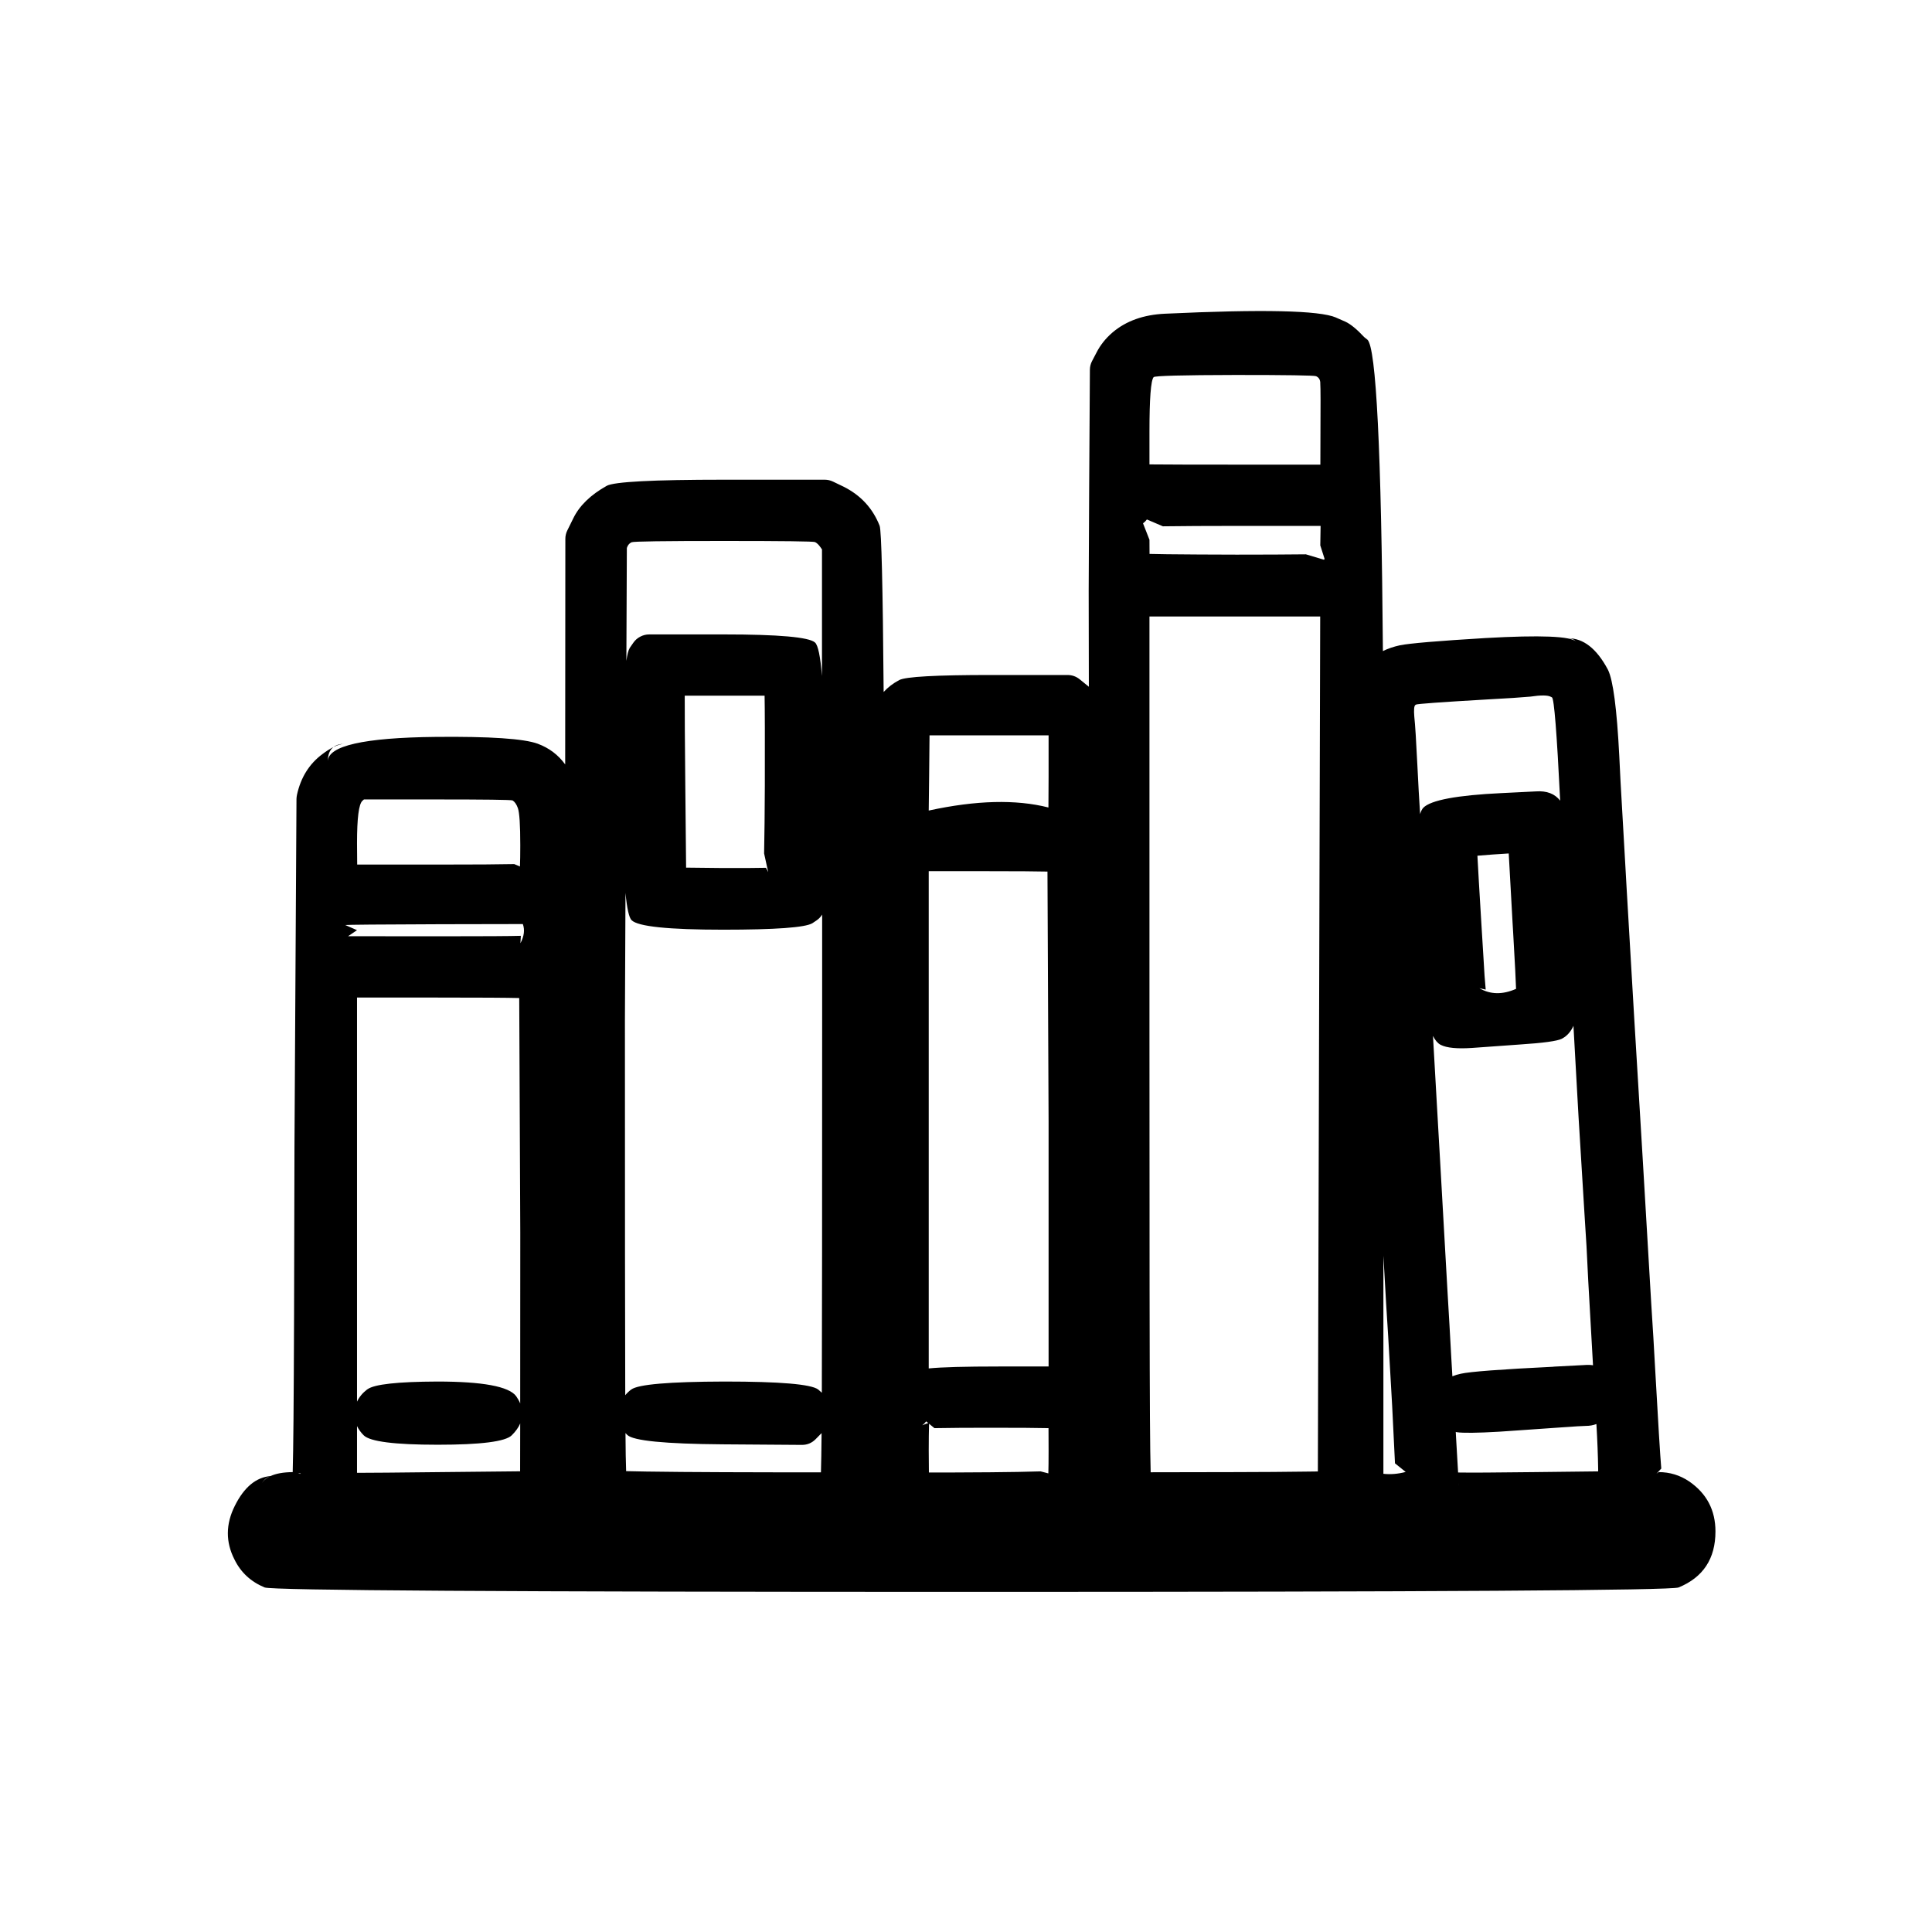
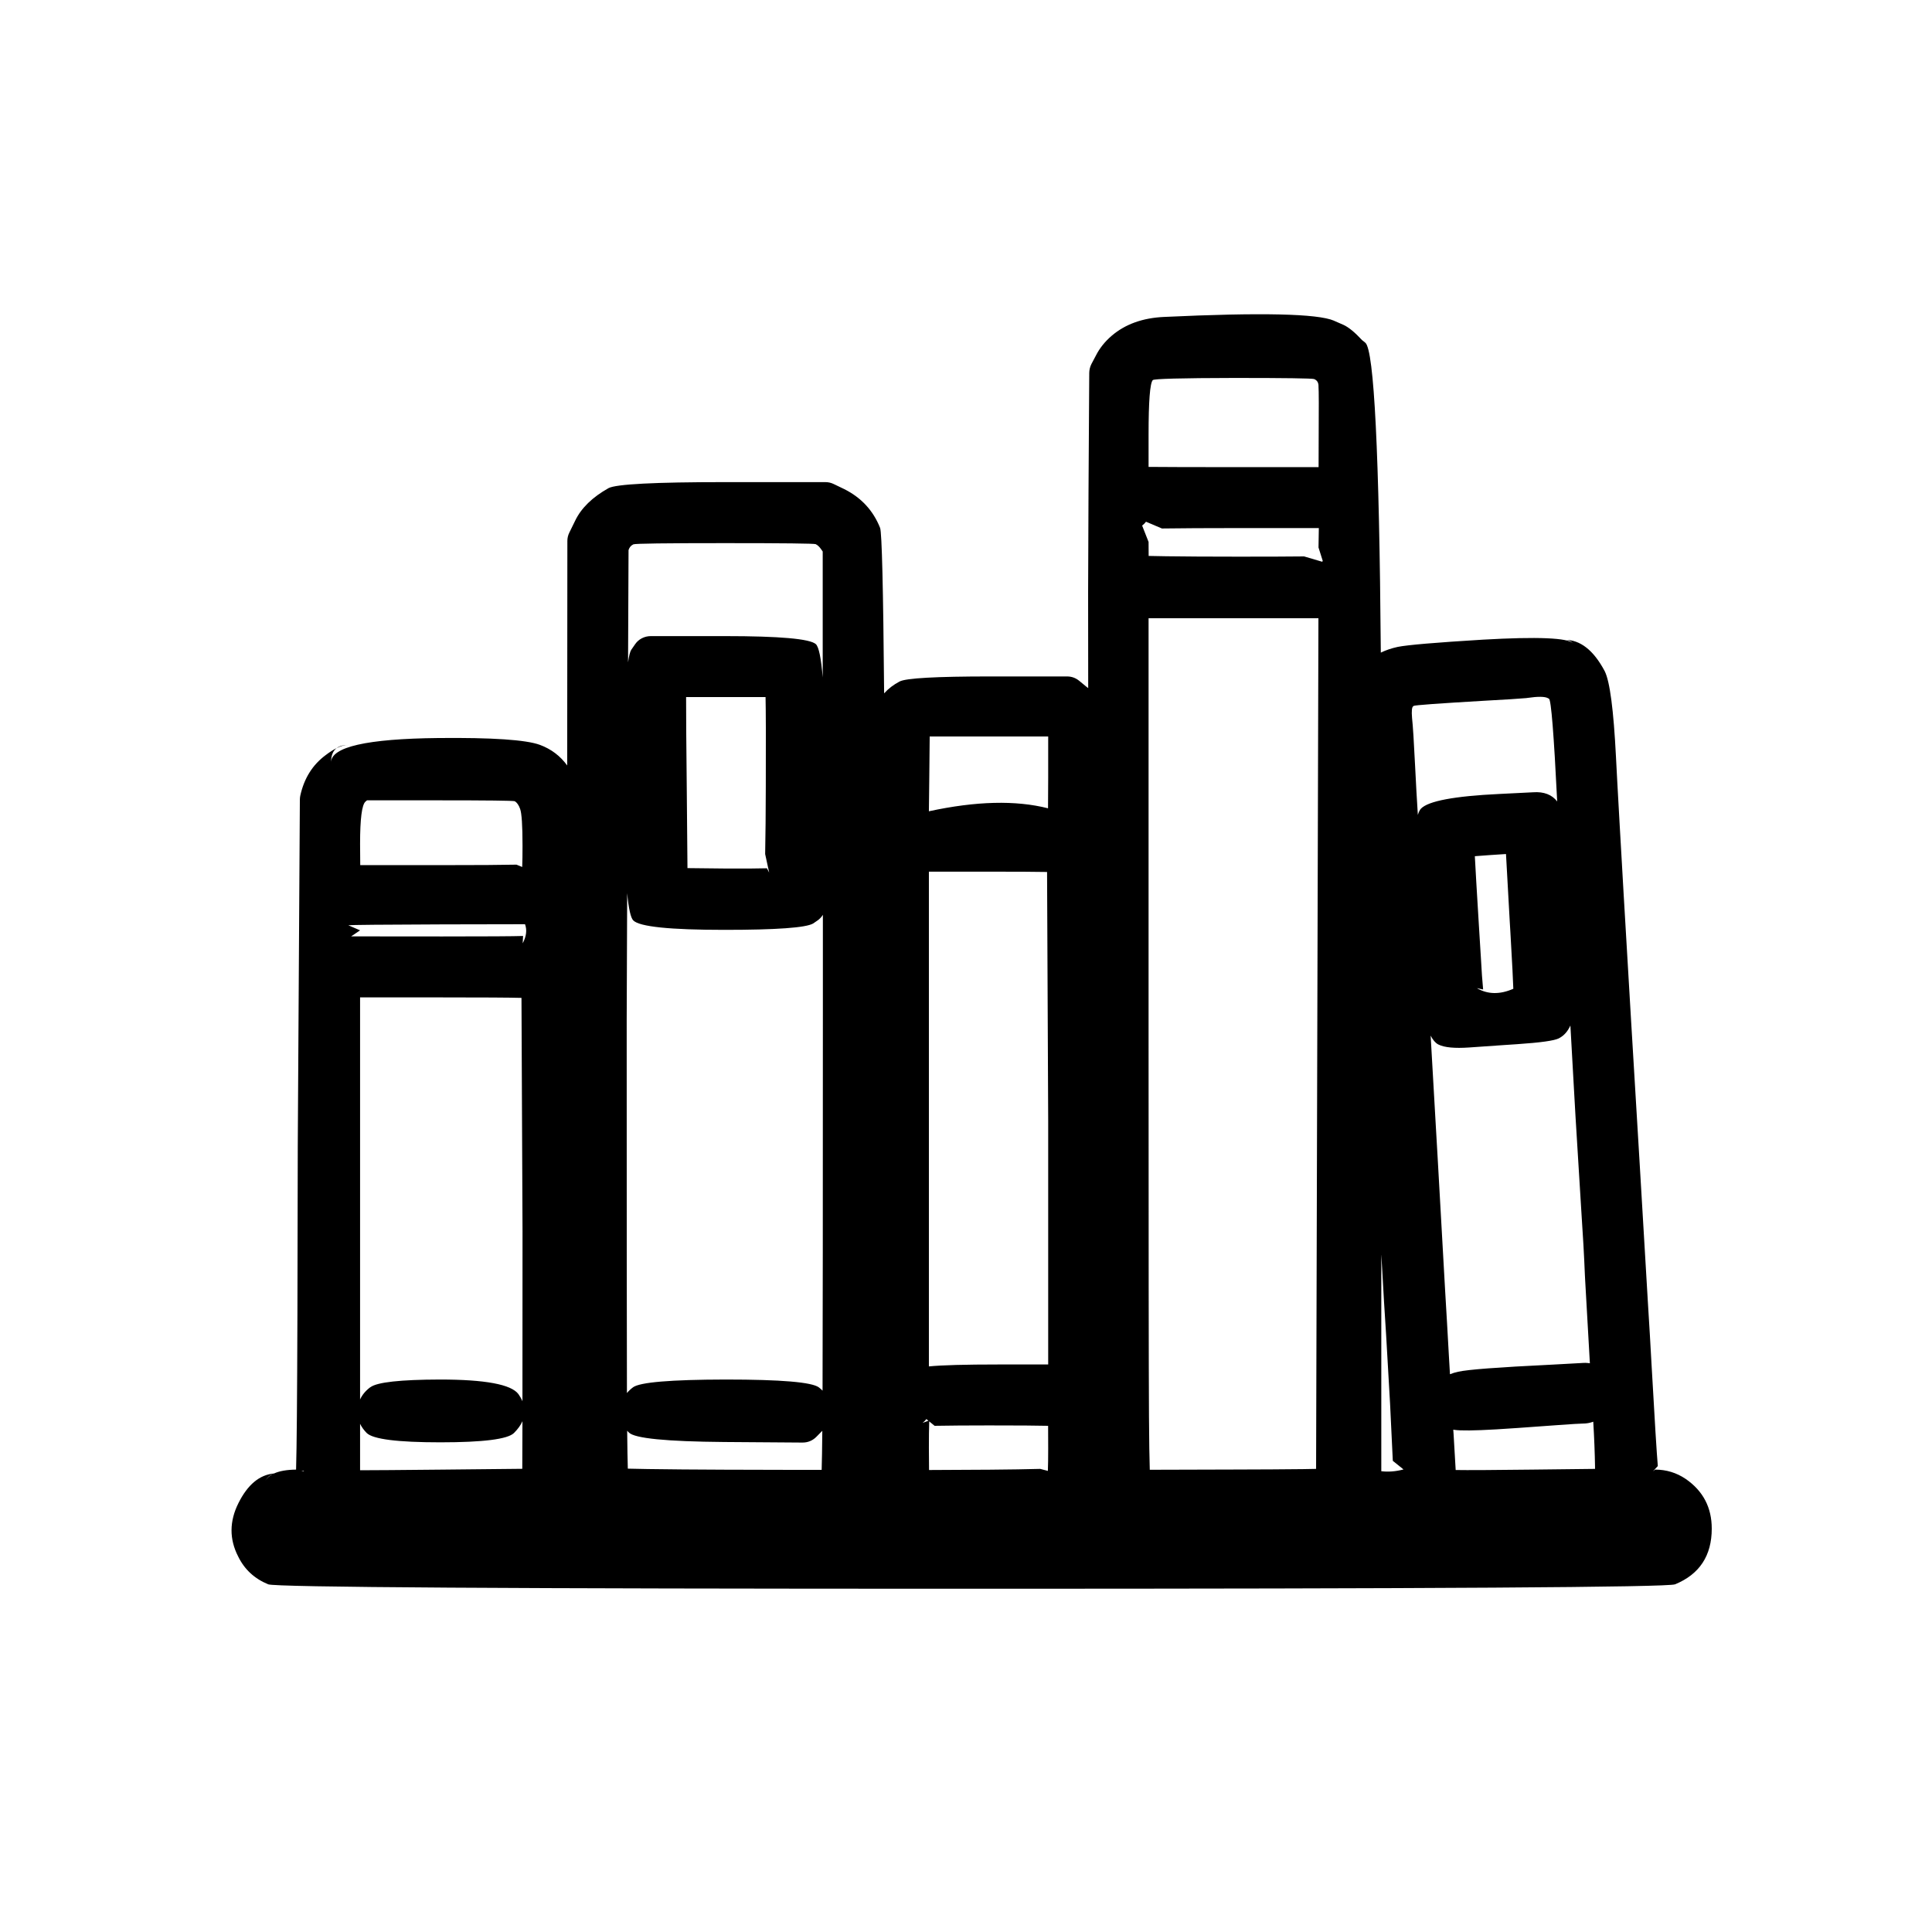
<svg xmlns="http://www.w3.org/2000/svg" width="24" height="24" viewBox="0 0 24 24">
-   <path d="M14.473 3.897 14.474 3.897Q16.287 3.812 16.595 3.944L16.596 3.945Q16.68 3.981 16.713 3.996Q16.811 4.042 16.946 4.187Q16.947 4.188 16.958 4.197Q16.975 4.21 16.986 4.219Q17.15 4.36 17.179 8.088Q17.271 8.042 17.39 8.016Q17.574 7.979 18.454 7.926Q19.478 7.868 19.583 7.972Q19.538 7.928 19.477 7.928Q19.765 7.928 19.972 8.315Q19.973 8.318 19.975 8.321Q20.07 8.512 20.115 9.386L20.131 9.711L20.162 10.252L20.189 10.724L20.208 11.061L20.302 12.666L20.408 14.423L20.513 16.205L20.539 16.618L20.56 16.99Q20.617 18.013 20.637 18.243L20.577 18.307L20.604 18.287Q20.812 18.287 20.984 18.403Q21.31 18.628 21.31 19.024Q21.31 19.532 20.852 19.72Q20.717 19.775 12.07 19.775Q3.423 19.775 3.288 19.72Q3.031 19.614 2.913 19.373Q2.746 19.047 2.917 18.706Q3.09 18.359 3.361 18.336Q3.462 18.289 3.636 18.287Q3.642 18.079 3.646 17.626Q3.654 16.718 3.658 14.247L3.683 9.924Q3.684 9.899 3.689 9.874Q3.76 9.549 4.006 9.367Q4.08 9.311 4.143 9.28Q4.195 9.24 4.284 9.24Q4.222 9.24 4.143 9.28Q4.072 9.333 4.072 9.459Q4.072 9.168 5.412 9.154Q6.421 9.144 6.68 9.239Q6.891 9.317 7.021 9.496L7.023 6.694Q7.023 6.638 7.048 6.588L7.121 6.44Q7.235 6.204 7.537 6.035Q7.675 5.959 8.991 5.959H10.245Q10.299 5.959 10.349 5.983L10.48 6.046Q10.799 6.206 10.927 6.531Q10.961 6.617 10.977 8.596Q11.057 8.508 11.171 8.448Q11.287 8.385 12.307 8.385H13.261Q13.346 8.385 13.413 8.439L13.499 8.509Q13.512 8.52 13.526 8.531L13.524 7.336L13.53 6.058L13.539 4.595Q13.539 4.536 13.566 4.485L13.62 4.382Q13.691 4.241 13.82 4.13Q14.073 3.915 14.473 3.897ZM16.4 7.658H14.279V12.959Q14.279 16.769 14.285 17.615Q14.288 18.088 14.294 18.289Q14.556 18.288 15.352 18.287Q15.854 18.286 16.205 18.281Q16.299 18.28 16.371 18.279ZM7.77 11.092 7.763 12.674Q7.763 16.195 7.767 17.332Q7.798 17.294 7.841 17.261L7.842 17.261Q7.97 17.165 8.997 17.162L9.002 17.162Q10.035 17.162 10.164 17.261Q10.188 17.281 10.209 17.301Q10.213 16.179 10.213 12.623L10.213 11.361Q10.186 11.405 10.143 11.434L10.091 11.469L10.091 11.469Q9.955 11.549 8.984 11.549Q7.963 11.549 7.846 11.431Q7.798 11.384 7.77 11.092ZM4.565 17.258Q4.691 17.165 5.432 17.162Q6.278 17.162 6.412 17.344L6.412 17.344Q6.444 17.39 6.462 17.434Q6.463 16.682 6.463 15.312L6.45 12.398Q6.228 12.392 5.435 12.392H4.435V17.412Q4.475 17.326 4.561 17.26ZM13.012 10.827Q12.814 10.822 12.267 10.822H11.537V16.999Q11.78 16.975 12.408 16.975H13.026V13.936ZM17.801 12.869 17.866 14.011 17.888 14.393 17.982 16.053 18.006 16.462 18.029 16.874 18.042 17.097Q18.09 17.077 18.147 17.065Q18.319 17.026 19.3 16.978L19.301 16.977L19.684 16.957Q19.74 16.952 19.789 16.96L19.731 15.933L19.727 15.856Q19.712 15.504 19.682 15.063L19.61 13.886L19.589 13.514Q19.566 13.097 19.546 12.743Q19.497 12.852 19.408 12.9Q19.405 12.902 19.401 12.904Q19.315 12.947 18.883 12.975L18.702 12.988L18.284 13.018Q18.01 13.036 17.9 12.981Q17.897 12.98 17.894 12.978Q17.842 12.95 17.801 12.869ZM10.125 6.734Q10.1 6.72 8.988 6.72Q7.877 6.72 7.847 6.736Q7.844 6.737 7.842 6.738Q7.803 6.757 7.787 6.807L7.781 8.209Q7.798 8.09 7.821 8.053L7.82 8.053L7.867 7.985Q7.901 7.936 7.953 7.909Q8.006 7.881 8.065 7.881H8.993Q10.011 7.881 10.124 7.981Q10.181 8.031 10.211 8.398L10.211 6.825L10.19 6.795Q10.16 6.753 10.13 6.737Q10.127 6.736 10.125 6.734ZM15.347 4.658Q14.353 4.66 14.331 4.685Q14.279 4.744 14.279 5.365V5.769Q14.548 5.772 15.394 5.772H16.402L16.403 5.429Q16.407 4.839 16.401 4.765Q16.401 4.76 16.401 4.755Q16.399 4.695 16.348 4.673L16.348 4.673Q16.306 4.658 15.347 4.658ZM9.498 8.642H8.506Q8.505 8.933 8.513 9.759L8.523 10.778L8.988 10.783Q9.348 10.784 9.515 10.78L9.543 10.834L9.492 10.602Q9.499 10.255 9.501 9.757Q9.503 8.889 9.498 8.642ZM19.265 8.656Q19.208 8.624 19.008 8.654Q19.001 8.655 18.994 8.655Q18.861 8.668 18.47 8.689Q17.61 8.739 17.589 8.753Q17.586 8.755 17.583 8.757Q17.558 8.773 17.569 8.903Q17.585 9.049 17.607 9.504Q17.623 9.834 17.641 10.113Q17.657 10.06 17.68 10.035Q17.818 9.892 18.656 9.852L18.657 9.852L19.08 9.831Q19.281 9.817 19.381 9.946Q19.319 8.684 19.279 8.663L19.271 8.659Q19.268 8.658 19.265 8.656ZM4.521 9.931 4.502 9.948Q4.435 10.007 4.435 10.474Q4.435 10.642 4.437 10.74Q4.688 10.74 5.459 10.74Q6.125 10.74 6.388 10.734L6.459 10.764Q6.463 10.665 6.463 10.5Q6.463 10.121 6.433 10.038Q6.408 9.968 6.367 9.943Q6.325 9.931 5.416 9.931ZM13.026 9.135H11.547L11.542 9.64L11.537 10.069Q12.419 9.877 13.024 10.031Q13.026 9.895 13.026 9.647ZM19.831 17.69Q19.77 17.713 19.702 17.713Q19.653 17.713 19.375 17.733L18.886 17.767L18.623 17.785Q18.21 17.809 18.096 17.791Q18.09 17.79 18.084 17.788L18.087 17.845L18.113 18.292Q18.326 18.296 19.064 18.287L19.853 18.278L19.853 18.25Q19.849 17.99 19.831 17.69ZM10.206 17.803Q10.198 17.812 10.189 17.82L10.131 17.879Q10.06 17.95 9.959 17.949L8.98 17.942Q7.901 17.934 7.792 17.825Q7.78 17.814 7.77 17.802Q7.772 18.118 7.778 18.275Q7.878 18.278 8.028 18.28Q8.423 18.286 8.986 18.288Q9.908 18.291 10.198 18.29Q10.203 18.132 10.206 17.803ZM13.025 17.741Q12.835 17.736 12.284 17.736Q11.888 17.736 11.608 17.741L11.541 17.686Q11.537 17.824 11.537 18.014Q11.537 18.191 11.539 18.292Q11.745 18.293 12.298 18.289Q12.671 18.286 12.927 18.278L13.023 18.303Q13.026 18.204 13.026 18.023Q13.026 17.843 13.025 17.741ZM16.405 6.533H15.356Q14.822 6.533 14.446 6.538L14.247 6.453Q14.227 6.481 14.199 6.501L14.279 6.705Q14.279 6.811 14.28 6.881Q14.369 6.883 14.499 6.885Q14.855 6.889 15.362 6.89Q15.869 6.89 16.222 6.886L16.446 6.953Q16.45 6.948 16.455 6.944L16.401 6.775Q16.404 6.63 16.405 6.533ZM6.462 17.683Q6.43 17.758 6.357 17.83Q6.24 17.947 5.438 17.947Q4.635 17.947 4.518 17.83Q4.464 17.776 4.435 17.715V18.296Q4.671 18.296 5.47 18.287L6.461 18.277Q6.462 18.133 6.462 17.683ZM18.742 10.602 18.542 10.615Q18.426 10.623 18.353 10.63Q18.358 10.741 18.371 10.954L18.404 11.504L18.429 11.91Q18.441 12.141 18.456 12.293L18.378 12.276Q18.581 12.395 18.833 12.284Q18.83 12.16 18.797 11.585L18.789 11.451Q18.754 10.818 18.742 10.602ZM6.495 11.479 5.466 11.481Q4.328 11.485 4.289 11.491L4.435 11.555L4.324 11.63Q4.441 11.631 5.461 11.631Q6.295 11.631 6.47 11.625L6.465 11.717Q6.534 11.587 6.495 11.479ZM17.185 15.599V18.308Q17.317 18.323 17.462 18.285L17.329 18.178L17.294 17.465L17.245 16.608L17.219 16.195L17.198 15.822ZM11.531 17.677 11.505 17.657Q11.485 17.684 11.457 17.705ZM3.345 18.343Q3.289 18.364 3.251 18.427L3.251 18.427Q3.283 18.376 3.345 18.343ZM3.703 18.302 3.727 18.309Q3.732 18.306 3.737 18.303ZM18.121 18.422 18.122 18.445Q18.123 18.452 18.123 18.459Q18.123 18.44 18.121 18.422ZM18.894 10.592Q18.897 10.592 18.901 10.592Z" />
+   <path d="M14.461 3.937 14.462 3.937Q16.266 3.852 16.572 3.984L16.573 3.985Q16.657 4.021 16.69 4.036Q16.787 4.081 16.921 4.226Q16.922 4.227 16.933 4.235Q16.95 4.249 16.961 4.258Q17.124 4.398 17.153 8.107Q17.245 8.062 17.363 8.036Q17.546 7.999 18.422 7.946Q19.441 7.888 19.545 7.993Q19.501 7.948 19.439 7.948Q19.726 7.948 19.932 8.333Q19.934 8.336 19.935 8.339Q20.03 8.529 20.074 9.399L20.091 9.723L20.121 10.261L20.148 10.73L20.167 11.065L20.261 12.662L20.366 14.411L20.471 16.184L20.496 16.595L20.517 16.966Q20.574 17.983 20.594 18.212L20.534 18.276L20.561 18.256Q20.768 18.256 20.939 18.371Q21.264 18.594 21.264 18.989Q21.264 19.494 20.808 19.681Q20.674 19.736 12.07 19.736Q3.466 19.736 3.332 19.681Q3.076 19.576 2.959 19.336Q2.792 19.012 2.962 18.672Q3.134 18.328 3.404 18.304Q3.505 18.258 3.678 18.256Q3.684 18.049 3.688 17.598Q3.696 16.694 3.699 14.236L3.725 9.935Q3.725 9.91 3.73 9.885Q3.801 9.561 4.046 9.38Q4.119 9.324 4.182 9.293Q4.234 9.254 4.323 9.254Q4.261 9.254 4.182 9.293Q4.112 9.346 4.112 9.472Q4.112 9.182 5.444 9.168Q6.448 9.158 6.707 9.253Q6.917 9.331 7.046 9.509L7.048 6.72Q7.048 6.665 7.073 6.615L7.145 6.468Q7.258 6.233 7.559 6.064Q7.697 5.989 9.006 5.989H10.253Q10.308 5.989 10.357 6.013L10.488 6.076Q10.805 6.235 10.933 6.558Q10.966 6.644 10.983 8.613Q11.062 8.525 11.175 8.466Q11.29 8.403 12.305 8.403H13.255Q13.34 8.403 13.406 8.457L13.491 8.527Q13.505 8.537 13.518 8.548L13.517 7.36L13.522 6.087L13.531 4.632Q13.532 4.574 13.558 4.522L13.612 4.42Q13.682 4.28 13.811 4.17Q14.063 3.955 14.461 3.937ZM16.378 7.68H14.268V12.954Q14.268 16.745 14.273 17.587Q14.276 18.058 14.283 18.258Q14.543 18.257 15.335 18.255Q15.835 18.254 16.184 18.25Q16.277 18.249 16.349 18.247L16.378 7.68ZM7.791 11.096 7.785 12.67Q7.785 16.174 7.788 17.305Q7.819 17.267 7.862 17.235L7.863 17.234Q7.99 17.139 9.012 17.137L9.017 17.137Q10.045 17.137 10.173 17.235Q10.197 17.254 10.218 17.275Q10.222 16.158 10.222 12.62L10.222 11.364Q10.195 11.408 10.152 11.437L10.101 11.472L10.101 11.472Q9.966 11.551 8.999 11.551Q7.983 11.551 7.867 11.434Q7.819 11.387 7.791 11.096ZM4.602 17.232Q4.728 17.139 5.465 17.137Q6.306 17.137 6.44 17.318L6.44 17.318Q6.472 17.363 6.49 17.407Q6.491 16.659 6.491 15.295L6.478 12.396Q6.256 12.39 5.468 12.39H4.473V17.385Q4.512 17.299 4.598 17.234L4.602 17.232ZM13.007 10.832Q12.81 10.828 12.266 10.828H11.539V16.974Q11.781 16.95 12.406 16.95H13.021V13.926L13.007 10.832ZM17.772 12.865 17.837 14.001 17.859 14.381 17.952 16.033 17.976 16.44 17.999 16.849 18.012 17.071Q18.059 17.052 18.116 17.04Q18.287 17 19.263 16.953L19.264 16.953L19.646 16.932Q19.701 16.927 19.75 16.935L19.692 15.913L19.688 15.837Q19.674 15.486 19.644 15.048L19.572 13.877L19.551 13.506Q19.528 13.091 19.508 12.739Q19.459 12.848 19.371 12.895Q19.368 12.897 19.364 12.899Q19.279 12.942 18.849 12.971L18.669 12.983L18.253 13.012Q17.98 13.031 17.87 12.976Q17.867 12.975 17.864 12.973Q17.813 12.945 17.772 12.865ZM10.134 6.76Q10.11 6.747 9.003 6.747Q7.897 6.747 7.868 6.762Q7.865 6.763 7.863 6.765Q7.824 6.784 7.808 6.833L7.802 8.228Q7.819 8.109 7.841 8.073L7.841 8.073L7.888 8.005Q7.921 7.956 7.973 7.929Q8.026 7.902 8.084 7.902H9.008Q10.021 7.902 10.134 8.001Q10.19 8.051 10.22 8.416L10.22 6.851L10.199 6.821Q10.169 6.779 10.14 6.764Q10.137 6.762 10.134 6.76ZM15.33 4.695Q14.341 4.697 14.32 4.722Q14.268 4.78 14.268 5.398V5.8Q14.536 5.803 15.377 5.803H16.38L16.381 5.462Q16.385 4.875 16.379 4.801Q16.379 4.796 16.379 4.791Q16.377 4.731 16.327 4.71L16.326 4.709Q16.284 4.695 15.33 4.695ZM9.51 8.659H8.523Q8.522 8.949 8.531 9.77L8.54 10.784L9.003 10.789Q9.361 10.791 9.527 10.786L9.555 10.84L9.505 10.609Q9.512 10.264 9.513 9.768Q9.516 8.905 9.51 8.659ZM19.229 8.673Q19.172 8.641 18.973 8.67Q18.966 8.671 18.959 8.672Q18.827 8.684 18.438 8.705Q17.582 8.755 17.561 8.769Q17.558 8.771 17.556 8.773Q17.53 8.789 17.541 8.919Q17.557 9.064 17.579 9.517Q17.595 9.845 17.613 10.123Q17.629 10.07 17.652 10.045Q17.789 9.903 18.623 9.863L18.623 9.863L19.045 9.842Q19.245 9.828 19.344 9.956Q19.282 8.701 19.242 8.68L19.235 8.676Q19.232 8.674 19.229 8.673ZM4.559 9.942 4.54 9.958Q4.473 10.017 4.473 10.482Q4.473 10.649 4.475 10.747Q4.725 10.747 5.491 10.747Q6.155 10.747 6.416 10.741L6.487 10.77Q6.491 10.672 6.491 10.507Q6.491 10.13 6.461 10.048Q6.436 9.978 6.395 9.953Q6.354 9.942 5.449 9.942H4.559ZM13.021 9.149H11.549L11.544 9.652L11.539 10.078Q12.417 9.888 13.019 10.041Q13.021 9.906 13.021 9.659V9.149ZM19.792 17.661Q19.731 17.684 19.663 17.684Q19.614 17.684 19.338 17.704L18.851 17.739L18.59 17.756Q18.179 17.78 18.066 17.762Q18.06 17.761 18.053 17.76L18.057 17.816L18.083 18.261Q18.294 18.265 19.028 18.256L19.814 18.247L19.814 18.219Q19.81 17.96 19.792 17.661ZM10.215 17.774Q10.207 17.783 10.198 17.791L10.14 17.85Q10.069 17.92 9.969 17.92L8.995 17.913Q7.921 17.904 7.813 17.796Q7.801 17.785 7.791 17.773Q7.794 18.088 7.799 18.244Q7.899 18.246 8.048 18.249Q8.441 18.255 9.001 18.257Q9.918 18.26 10.207 18.259Q10.212 18.102 10.215 17.774ZM13.02 17.712Q12.83 17.707 12.282 17.707Q11.889 17.707 11.61 17.712L11.543 17.657Q11.539 17.795 11.539 17.984Q11.539 18.16 11.541 18.261Q11.746 18.261 12.297 18.257Q12.668 18.254 12.922 18.247L13.017 18.272Q13.021 18.173 13.021 17.993Q13.021 17.814 13.02 17.712ZM16.383 6.56H15.339Q14.808 6.56 14.434 6.565L14.236 6.481Q14.216 6.508 14.188 6.529L14.268 6.732Q14.268 6.837 14.269 6.906Q14.357 6.908 14.486 6.91Q14.841 6.915 15.345 6.915Q15.85 6.916 16.2 6.912L16.424 6.978Q16.428 6.973 16.432 6.969L16.379 6.801Q16.382 6.657 16.383 6.56ZM6.49 17.655Q6.457 17.729 6.385 17.801Q6.269 17.917 5.47 17.917Q4.672 17.917 4.555 17.801Q4.502 17.747 4.473 17.687V18.264Q4.708 18.264 5.503 18.256L6.488 18.246Q6.489 18.102 6.49 17.655ZM18.708 10.609 18.509 10.622Q18.394 10.63 18.321 10.636Q18.326 10.747 18.339 10.959L18.372 11.507L18.397 11.911Q18.409 12.14 18.424 12.292L18.346 12.275Q18.548 12.393 18.799 12.283Q18.796 12.16 18.763 11.587L18.755 11.454Q18.721 10.824 18.708 10.609ZM6.522 11.481 5.499 11.483Q4.367 11.487 4.327 11.494L4.473 11.557L4.362 11.632Q4.479 11.633 5.494 11.633Q6.324 11.633 6.498 11.627L6.493 11.718Q6.562 11.589 6.522 11.481ZM17.159 15.581V18.276Q17.29 18.292 17.435 18.254L17.302 18.147L17.268 17.438L17.219 16.585L17.193 16.174L17.172 15.803L17.159 15.581ZM11.533 17.649 11.508 17.628Q11.487 17.656 11.46 17.676L11.533 17.649ZM3.389 18.312Q3.333 18.332 3.295 18.395L3.295 18.395Q3.327 18.344 3.389 18.312ZM3.744 18.27 3.768 18.277Q3.773 18.274 3.778 18.271L3.744 18.27ZM18.09 18.39 18.092 18.413Q18.092 18.42 18.092 18.427Q18.092 18.408 18.09 18.39ZM18.859 10.599Q18.863 10.599 18.867 10.599L18.859 10.599Z" />
</svg>
